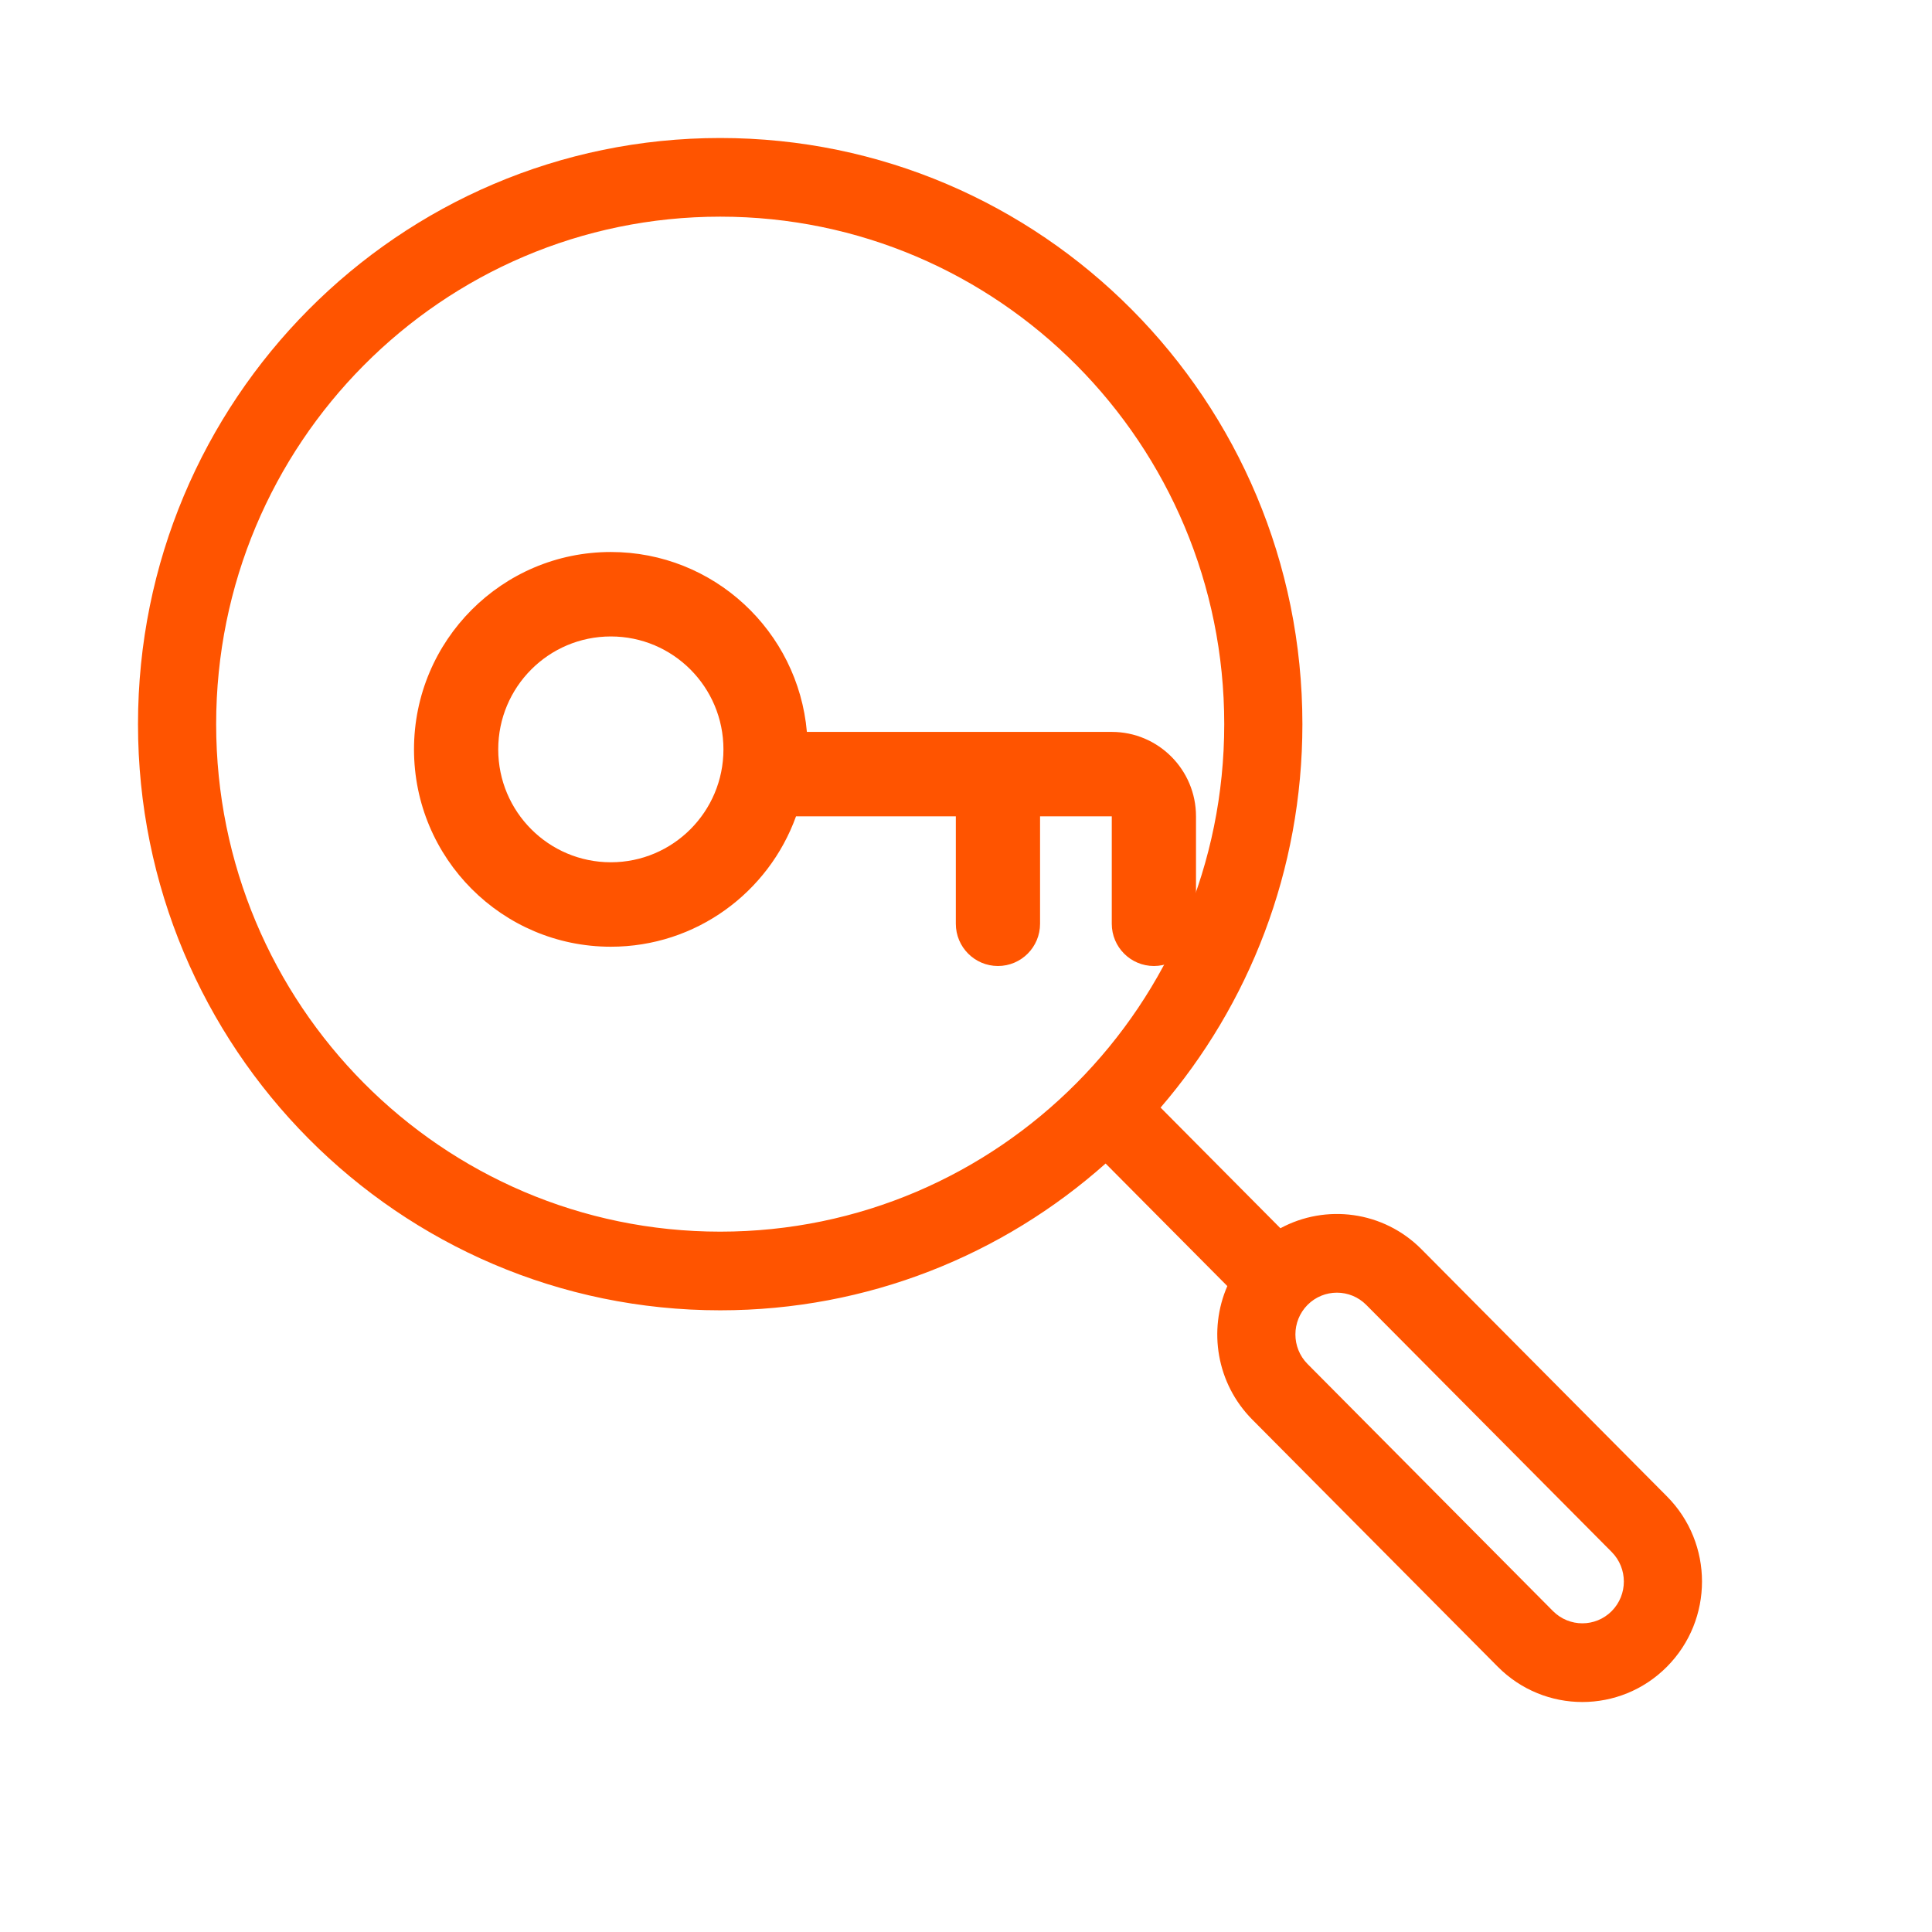
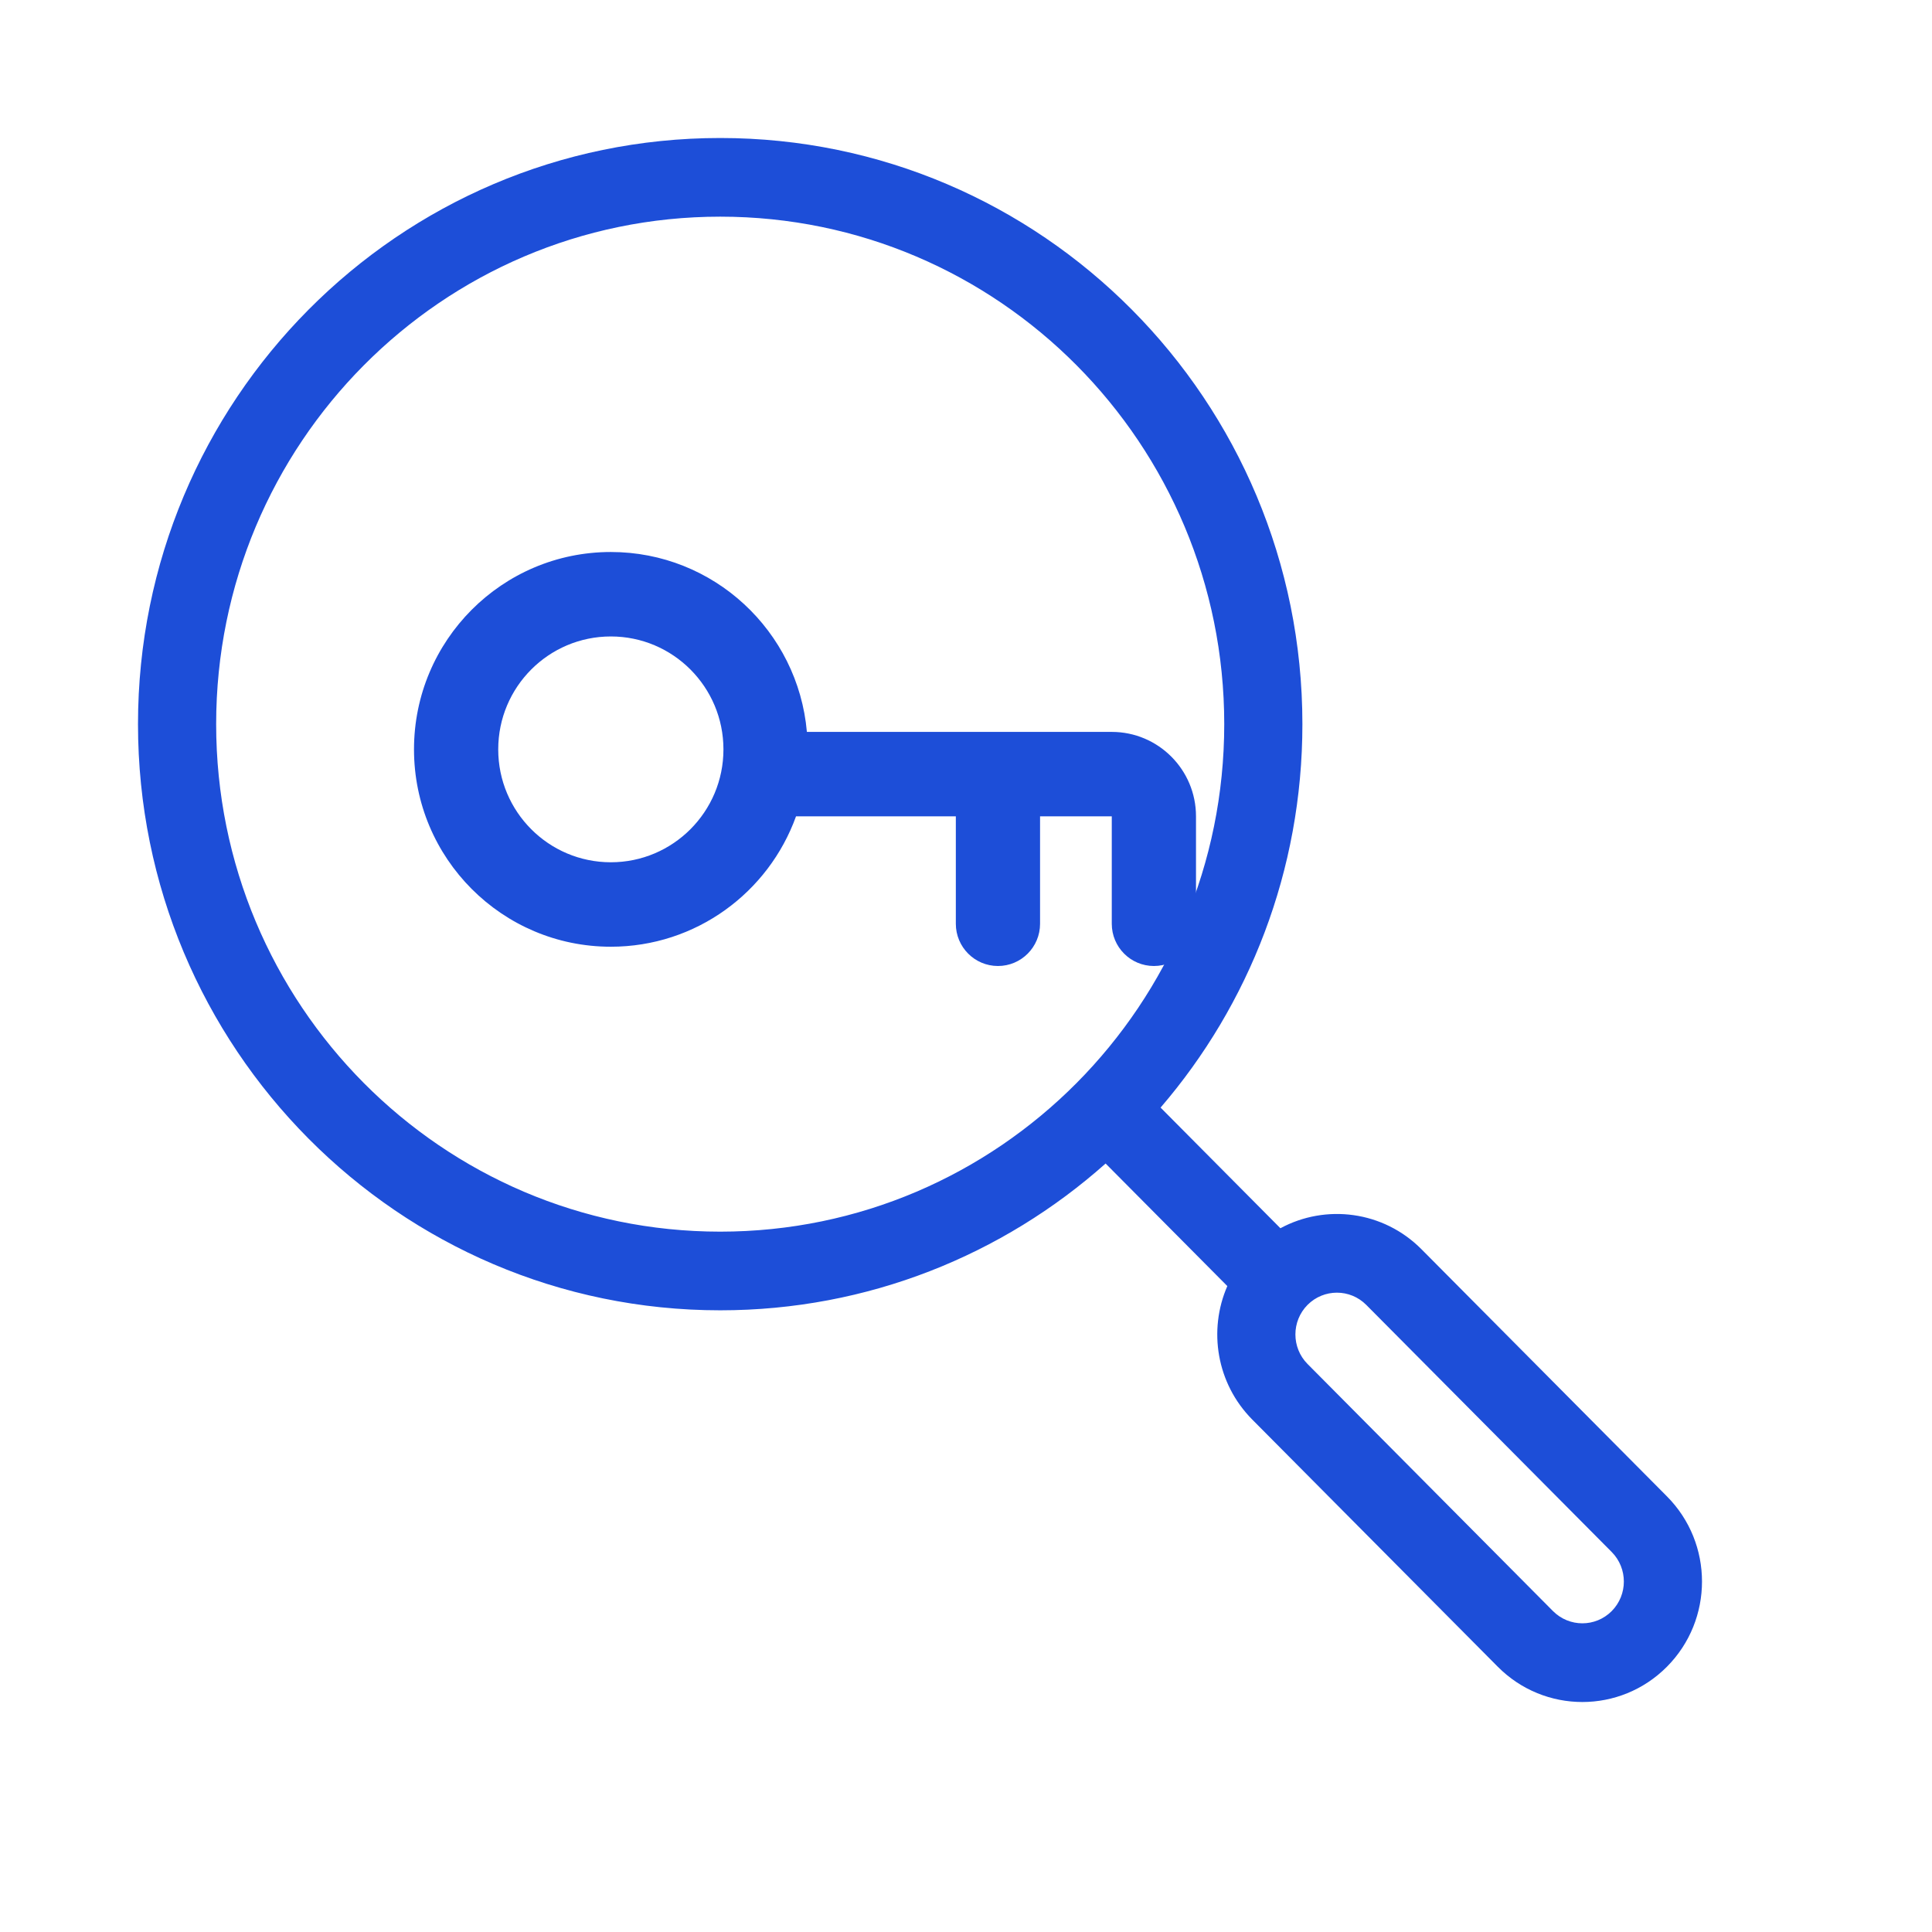
<svg xmlns="http://www.w3.org/2000/svg" width="42" height="42" viewBox="0 0 42 42" fill="none">
-   <path fill-rule="evenodd" clip-rule="evenodd" d="M17.541 15.911C17.349 13.719 15.514 12 13.279 12C10.916 12 9 13.921 9 16.291C9 18.66 10.916 20.581 13.279 20.581C15.132 20.581 16.71 19.399 17.305 17.746H20.779V20.082C20.779 20.589 21.189 21 21.695 21C22.2 21 22.61 20.589 22.61 20.082V17.746H24.169V20.082C24.169 20.589 24.579 21 25.085 21C25.59 21 26 20.589 26 20.082V17.746C26 16.733 25.18 15.911 24.169 15.911H17.541ZM15.727 16.291C15.727 17.646 14.631 18.745 13.279 18.745C11.927 18.745 10.831 17.646 10.831 16.291C10.831 14.935 11.927 13.836 13.279 13.836C14.631 13.836 15.727 14.935 15.727 16.291Z" fill="#FF5400" />
-   <path fill-rule="evenodd" clip-rule="evenodd" d="M24.035 25.294C21.803 27.28 18.869 28.485 15.657 28.485C8.667 28.485 3 22.78 3 15.742C3 8.705 8.667 3 15.657 3C22.647 3 28.313 8.705 28.313 15.742C28.313 18.93 27.151 21.844 25.23 24.078L27.835 26.701C28.819 26.169 30.072 26.322 30.902 27.158L36.238 32.53C37.254 33.552 37.254 35.21 36.238 36.233C35.222 37.256 33.576 37.256 32.56 36.233L27.224 30.861C26.445 30.076 26.263 28.917 26.681 27.958L24.035 25.294ZM26.614 15.742C26.614 21.835 21.708 26.775 15.657 26.775C9.605 26.775 4.699 21.835 4.699 15.742C4.699 9.65 9.605 4.71 15.657 4.71C21.708 4.71 26.614 9.65 26.614 15.742ZM35.037 33.739L29.701 28.367C29.349 28.013 28.778 28.013 28.425 28.367C28.073 28.722 28.073 29.297 28.425 29.652L33.761 35.024C34.114 35.378 34.685 35.378 35.037 35.024C35.389 34.669 35.389 34.094 35.037 33.739Z" fill="#FF5400" />
+   <path fill-rule="evenodd" clip-rule="evenodd" d="M17.541 15.911C17.349 13.719 15.514 12 13.279 12C10.916 12 9 13.921 9 16.291C9 18.66 10.916 20.581 13.279 20.581C15.132 20.581 16.71 19.399 17.305 17.746H20.779V20.082C20.779 20.589 21.189 21 21.695 21C22.2 21 22.61 20.589 22.61 20.082V17.746H24.169V20.082C24.169 20.589 24.579 21 25.085 21C25.59 21 26 20.589 26 20.082V17.746C26 16.733 25.18 15.911 24.169 15.911H17.541ZM15.727 16.291C15.727 17.646 14.631 18.745 13.279 18.745C11.927 18.745 10.831 17.646 10.831 16.291C10.831 14.935 11.927 13.836 13.279 13.836C14.631 13.836 15.727 14.935 15.727 16.291Z" fill="#1D4ED8" />
+   <path fill-rule="evenodd" clip-rule="evenodd" d="M24.035 25.294C21.803 27.28 18.869 28.485 15.657 28.485C8.667 28.485 3 22.78 3 15.742C3 8.705 8.667 3 15.657 3C22.647 3 28.313 8.705 28.313 15.742C28.313 18.93 27.151 21.844 25.23 24.078L27.835 26.701C28.819 26.169 30.072 26.322 30.902 27.158L36.238 32.53C37.254 33.552 37.254 35.21 36.238 36.233C35.222 37.256 33.576 37.256 32.56 36.233L27.224 30.861C26.445 30.076 26.263 28.917 26.681 27.958L24.035 25.294ZM26.614 15.742C26.614 21.835 21.708 26.775 15.657 26.775C9.605 26.775 4.699 21.835 4.699 15.742C4.699 9.65 9.605 4.71 15.657 4.71C21.708 4.71 26.614 9.65 26.614 15.742ZM35.037 33.739L29.701 28.367C29.349 28.013 28.778 28.013 28.425 28.367C28.073 28.722 28.073 29.297 28.425 29.652L33.761 35.024C34.114 35.378 34.685 35.378 35.037 35.024C35.389 34.669 35.389 34.094 35.037 33.739Z" fill="#1D4ED8" />
</svg>
